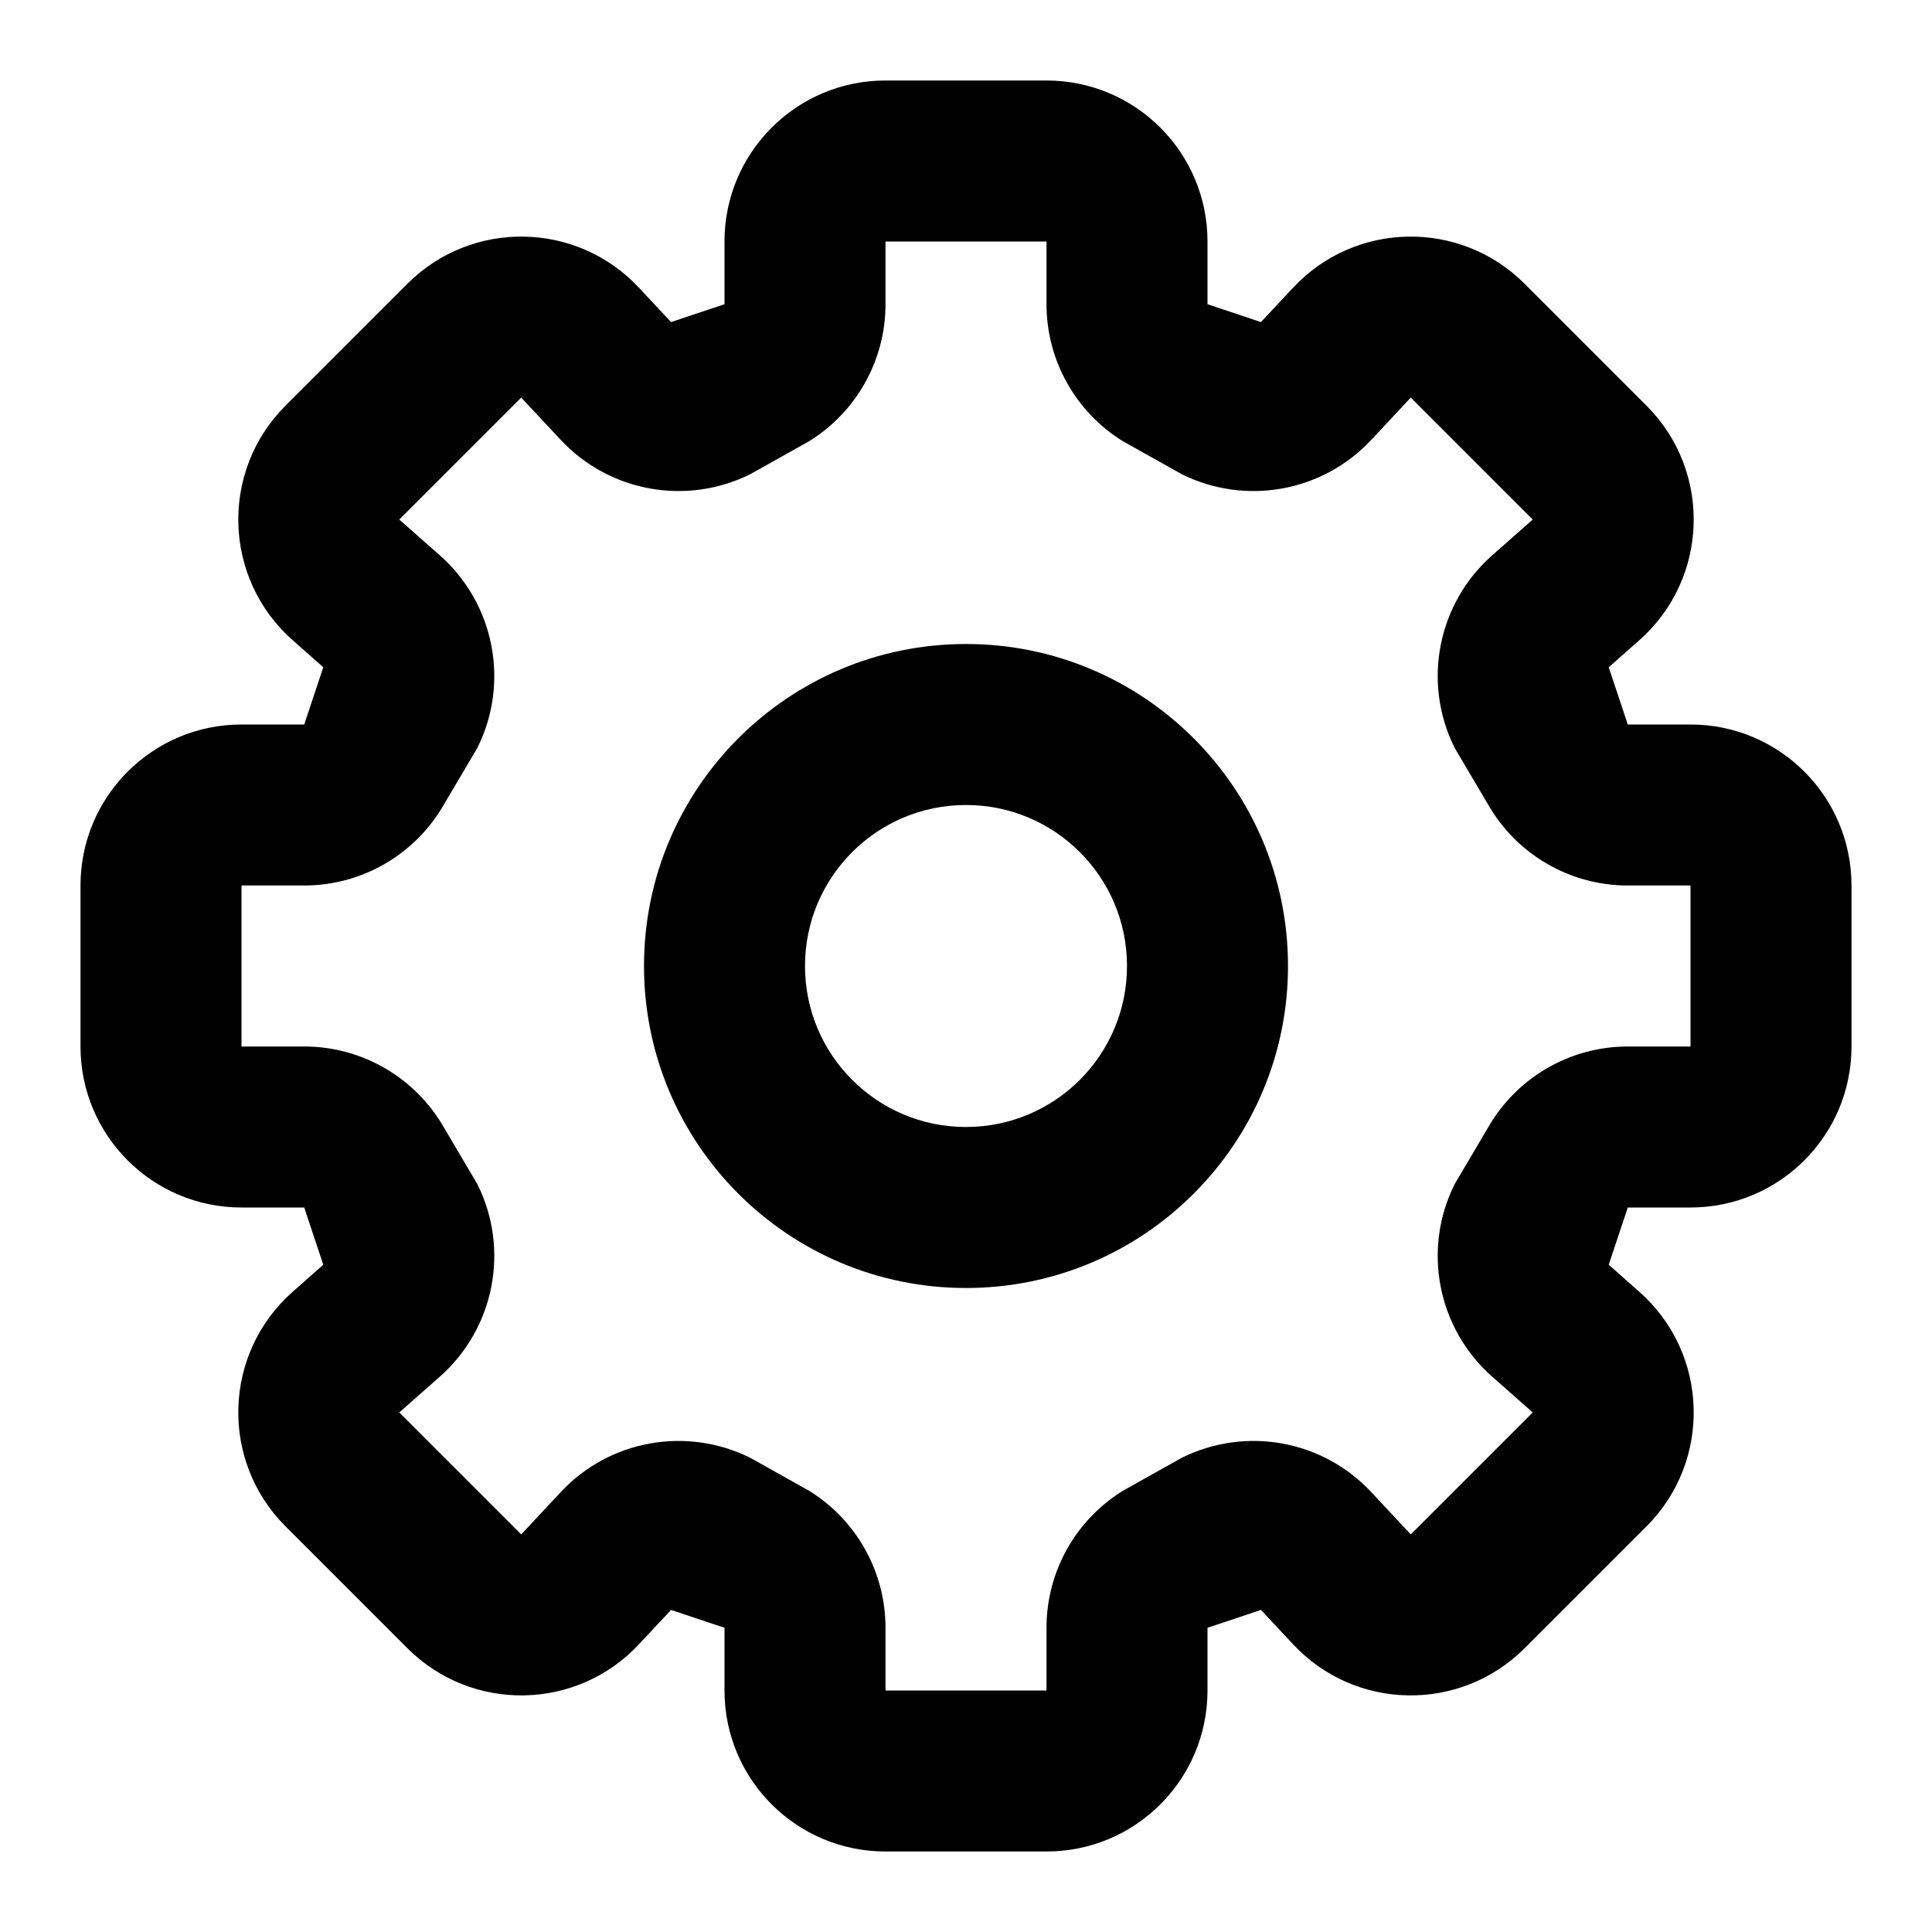
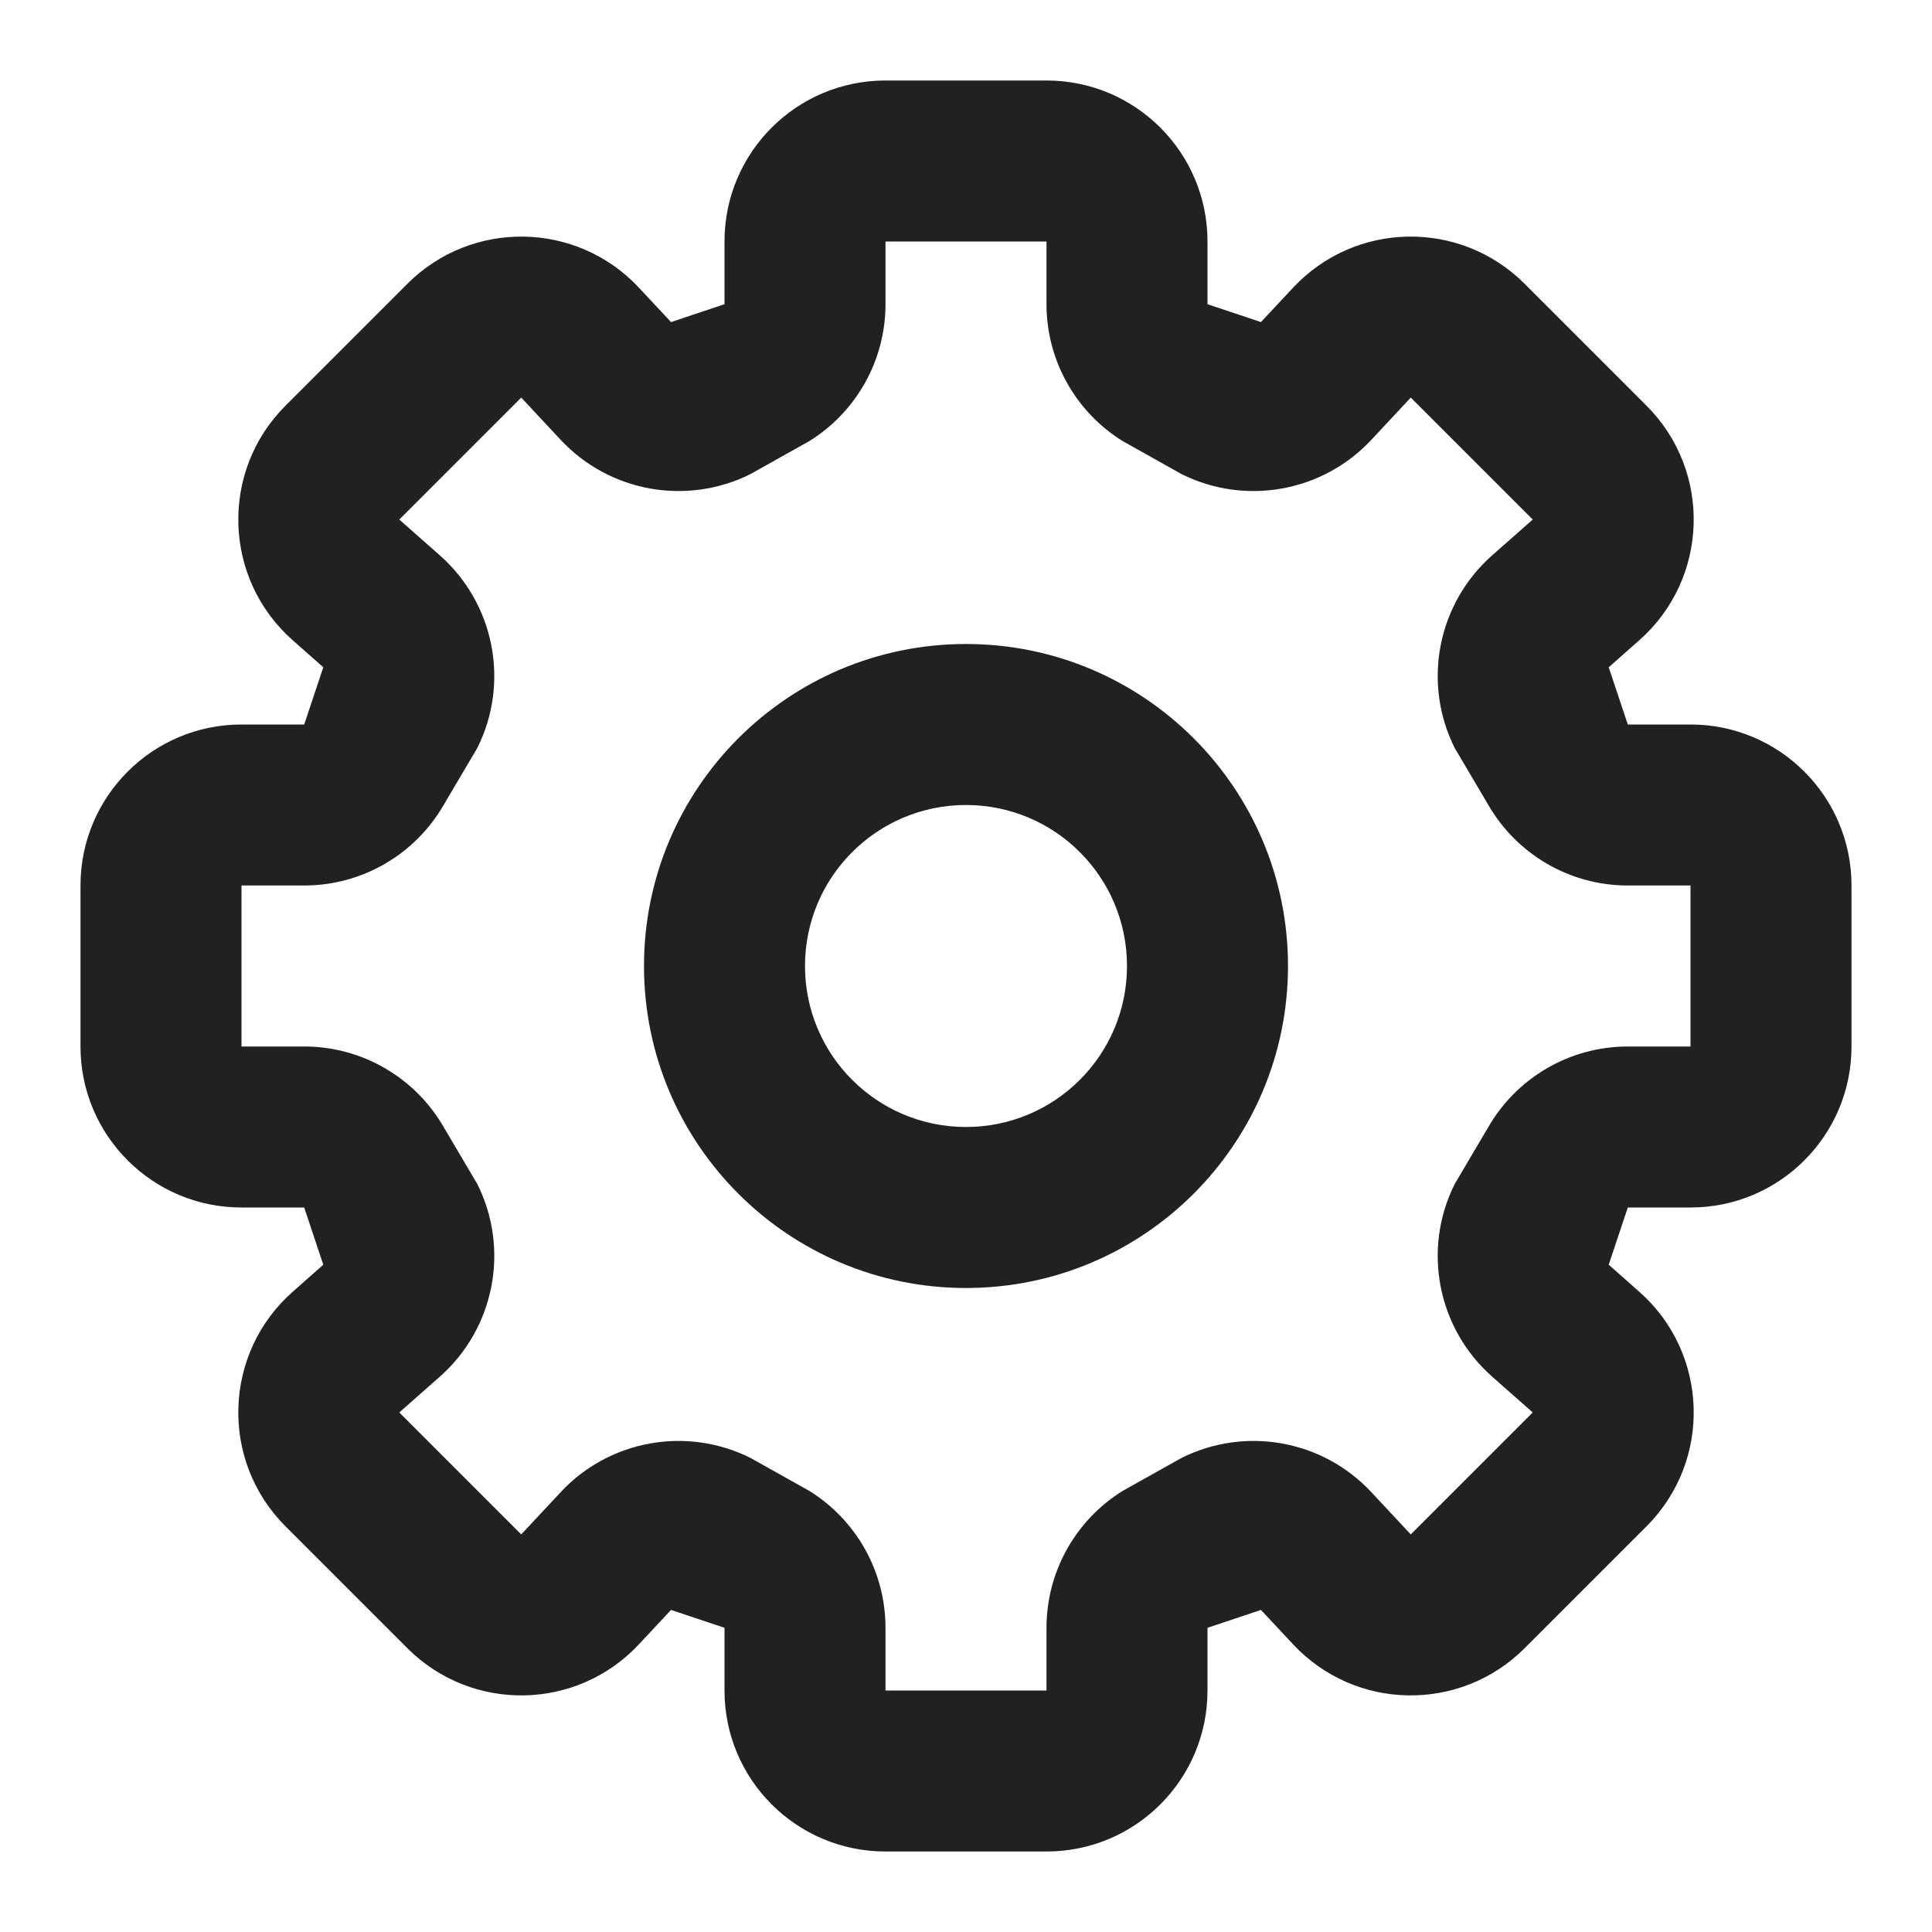
<svg xmlns="http://www.w3.org/2000/svg" width="24" height="24" viewBox="0 0 24 24" fill="none">
-   <path fill-rule="evenodd" clip-rule="evenodd" d="M9 3C9 1.895 9.895 1 11 1H13C14.105 1 15 1.895 15 3V3.779L15.664 4.001L16.063 3.574C16.835 2.747 18.139 2.725 18.939 3.525L20.454 5.04C21.27 5.856 21.228 7.191 20.363 7.954L19.984 8.289L20.221 9H21C22.105 9 23 9.895 23 11V13C23 14.105 22.105 15 21 15H20.221L19.984 15.711L20.363 16.046C21.228 16.809 21.27 18.144 20.454 18.96L18.939 20.475C18.139 21.275 16.835 21.253 16.063 20.426L15.664 19.999L15 20.221L15 21C15 22.105 14.105 23 13 23H11C9.895 23 9 22.105 9 21L9 20.221L8.336 19.999L7.937 20.426C7.165 21.253 5.861 21.275 5.061 20.475L3.546 18.96C2.73 18.144 2.772 16.809 3.637 16.046L4.016 15.711L3.779 15H3C1.895 15 1 14.105 1 13L1 11C1 9.895 1.895 9 3 9H3.779L4.016 8.289L3.637 7.954C2.772 7.191 2.73 5.856 3.546 5.04L4.96 6.454L5.463 6.898C6.143 7.498 6.335 8.481 5.929 9.292L5.515 9.993C5.164 10.607 4.506 11 3.779 11H3V13H3.779C4.506 13 5.164 13.393 5.515 14.007L5.929 14.708C6.335 15.519 6.143 16.502 5.463 17.102L4.96 17.546L6.475 19.061L6.966 18.535C7.571 17.887 8.53 17.715 9.323 18.111L10.051 18.519C10.632 18.878 11 19.517 11 20.221V21H13V20.221C13 19.517 13.368 18.878 13.949 18.519L14.677 18.111C15.47 17.715 16.429 17.887 17.034 18.535L17.525 19.061L19.04 17.546L18.537 17.102C17.857 16.502 17.665 15.519 18.071 14.708L18.485 14.007C18.836 13.393 19.494 13 20.221 13H21V11H20.221C19.494 11 18.836 10.607 18.485 9.993L18.071 9.292C17.665 8.481 17.857 7.498 18.537 6.898L19.04 6.454L17.525 4.939L17.034 5.465C16.429 6.112 15.47 6.285 14.677 5.889L13.949 5.481C13.368 5.122 13 4.483 13 3.779V3H11V3.779C11 4.483 10.632 5.122 10.051 5.481L9.323 5.889C8.53 6.285 7.571 6.112 6.966 5.465L6.475 4.939L4.96 6.454L3.546 5.04L5.061 3.525C5.861 2.725 7.165 2.747 7.937 3.574L8.336 4.001L9 3.779V3ZM12 10C10.895 10 10 10.895 10 12C10 13.105 10.895 14 12 14C13.105 14 14 13.105 14 12C14 10.895 13.105 10 12 10ZM8 12C8 9.791 9.791 8 12 8C14.209 8 16 9.791 16 12C16 14.209 14.209 16 12 16C9.791 16 8 14.209 8 12Z" fill="black" />
+   <path fill-rule="evenodd" clip-rule="evenodd" d="M9 3C9 1.895 9.895 1 11 1H13C14.105 1 15 1.895 15 3V3.779L15.664 4.001L16.063 3.574C16.835 2.747 18.139 2.725 18.939 3.525L20.454 5.04C21.27 5.856 21.228 7.191 20.363 7.954L19.984 8.289L20.221 9H21C22.105 9 23 9.895 23 11V13C23 14.105 22.105 15 21 15H20.221L19.984 15.711L20.363 16.046C21.228 16.809 21.27 18.144 20.454 18.96L18.939 20.475C18.139 21.275 16.835 21.253 16.063 20.426L15.664 19.999L15 20.221L15 21C15 22.105 14.105 23 13 23H11C9.895 23 9 22.105 9 21L9 20.221L8.336 19.999L7.937 20.426C7.165 21.253 5.861 21.275 5.061 20.475L3.546 18.96C2.73 18.144 2.772 16.809 3.637 16.046L4.016 15.711L3.779 15H3C1.895 15 1 14.105 1 13L1 11C1 9.895 1.895 9 3 9H3.779L4.016 8.289L3.637 7.954C2.772 7.191 2.73 5.856 3.546 5.04L4.96 6.454L5.463 6.898C6.143 7.498 6.335 8.481 5.929 9.292L5.515 9.993C5.164 10.607 4.506 11 3.779 11H3V13H3.779C4.506 13 5.164 13.393 5.515 14.007L5.929 14.708C6.335 15.519 6.143 16.502 5.463 17.102L4.96 17.546L6.475 19.061L6.966 18.535C7.571 17.887 8.53 17.715 9.323 18.111L10.051 18.519C10.632 18.878 11 19.517 11 20.221V21H13V20.221C13 19.517 13.368 18.878 13.949 18.519L14.677 18.111C15.47 17.715 16.429 17.887 17.034 18.535L17.525 19.061L19.04 17.546L18.537 17.102C17.857 16.502 17.665 15.519 18.071 14.708L18.485 14.007C18.836 13.393 19.494 13 20.221 13H21V11H20.221C19.494 11 18.836 10.607 18.485 9.993L18.071 9.292C17.665 8.481 17.857 7.498 18.537 6.898L19.04 6.454L17.525 4.939L17.034 5.465C16.429 6.112 15.47 6.285 14.677 5.889L13.949 5.481C13.368 5.122 13 4.483 13 3.779V3H11V3.779C11 4.483 10.632 5.122 10.051 5.481L9.323 5.889C8.53 6.285 7.571 6.112 6.966 5.465L6.475 4.939L4.96 6.454L3.546 5.04L5.061 3.525C5.861 2.725 7.165 2.747 7.937 3.574L8.336 4.001L9 3.779V3ZM12 10C10.895 10 10 10.895 10 12C10 13.105 10.895 14 12 14C13.105 14 14 13.105 14 12C14 10.895 13.105 10 12 10ZM8 12C8 9.791 9.791 8 12 8C14.209 8 16 9.791 16 12C16 14.209 14.209 16 12 16C9.791 16 8 14.209 8 12Z" fill="#212121" />
</svg>
